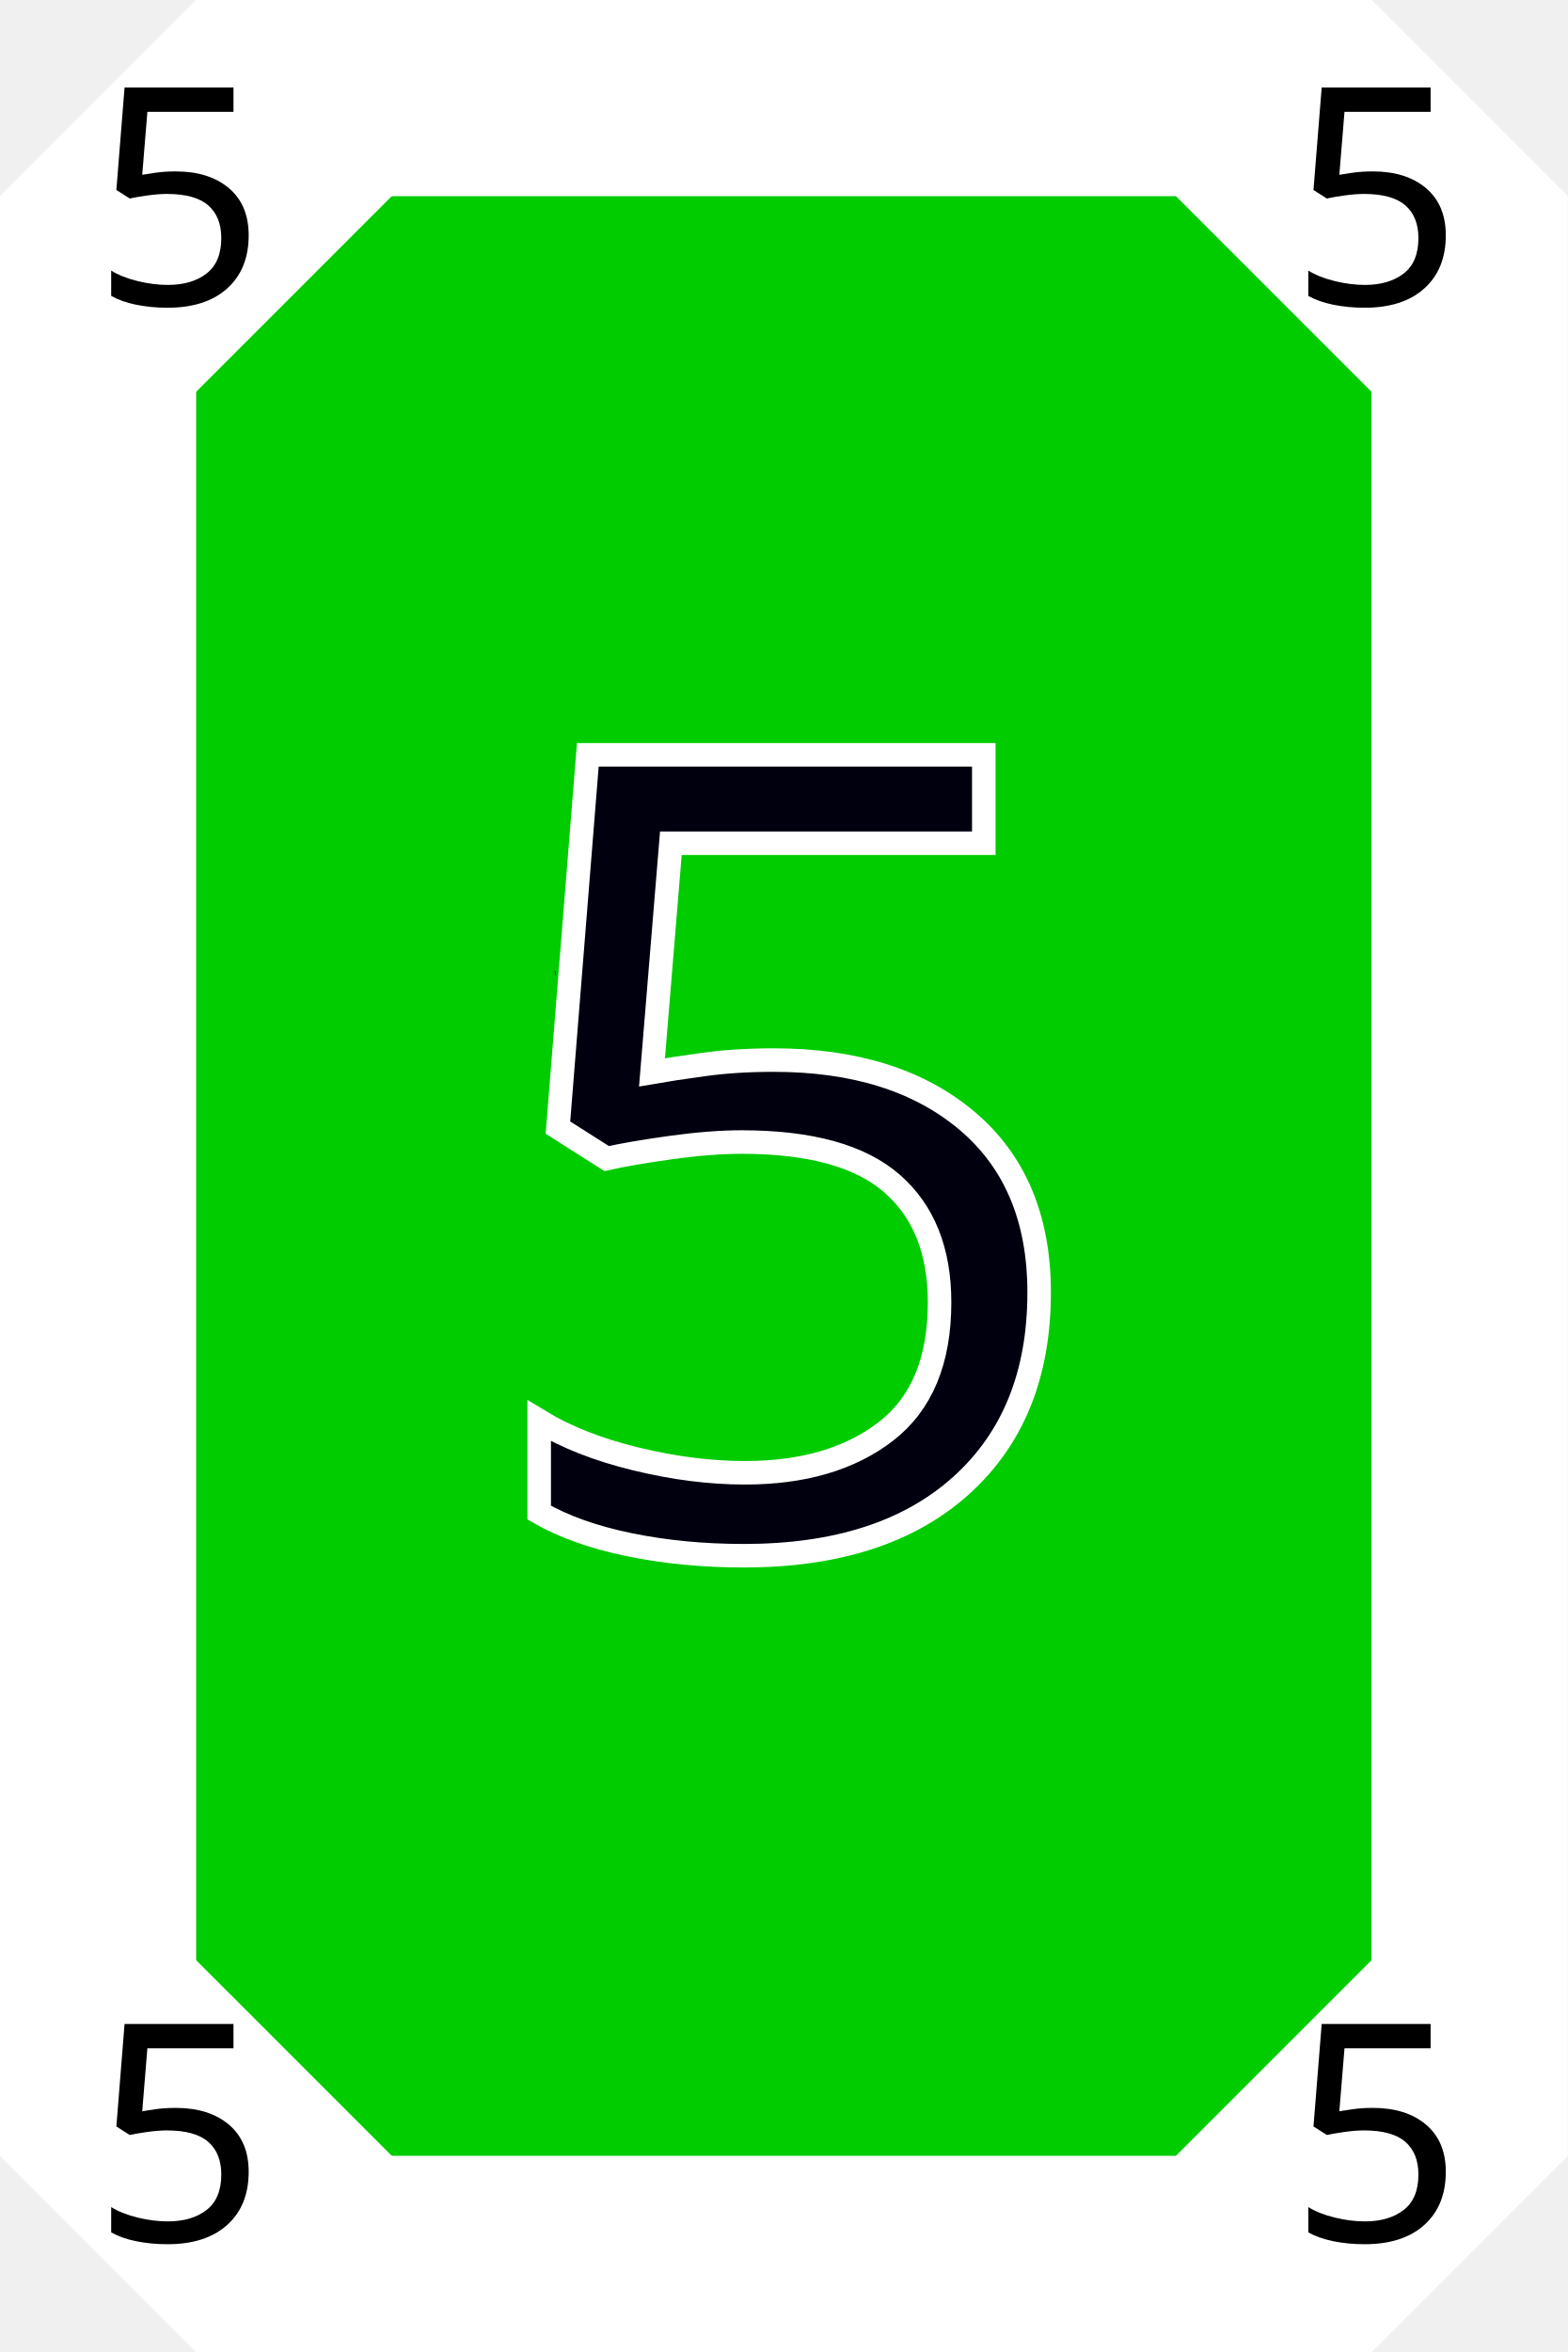
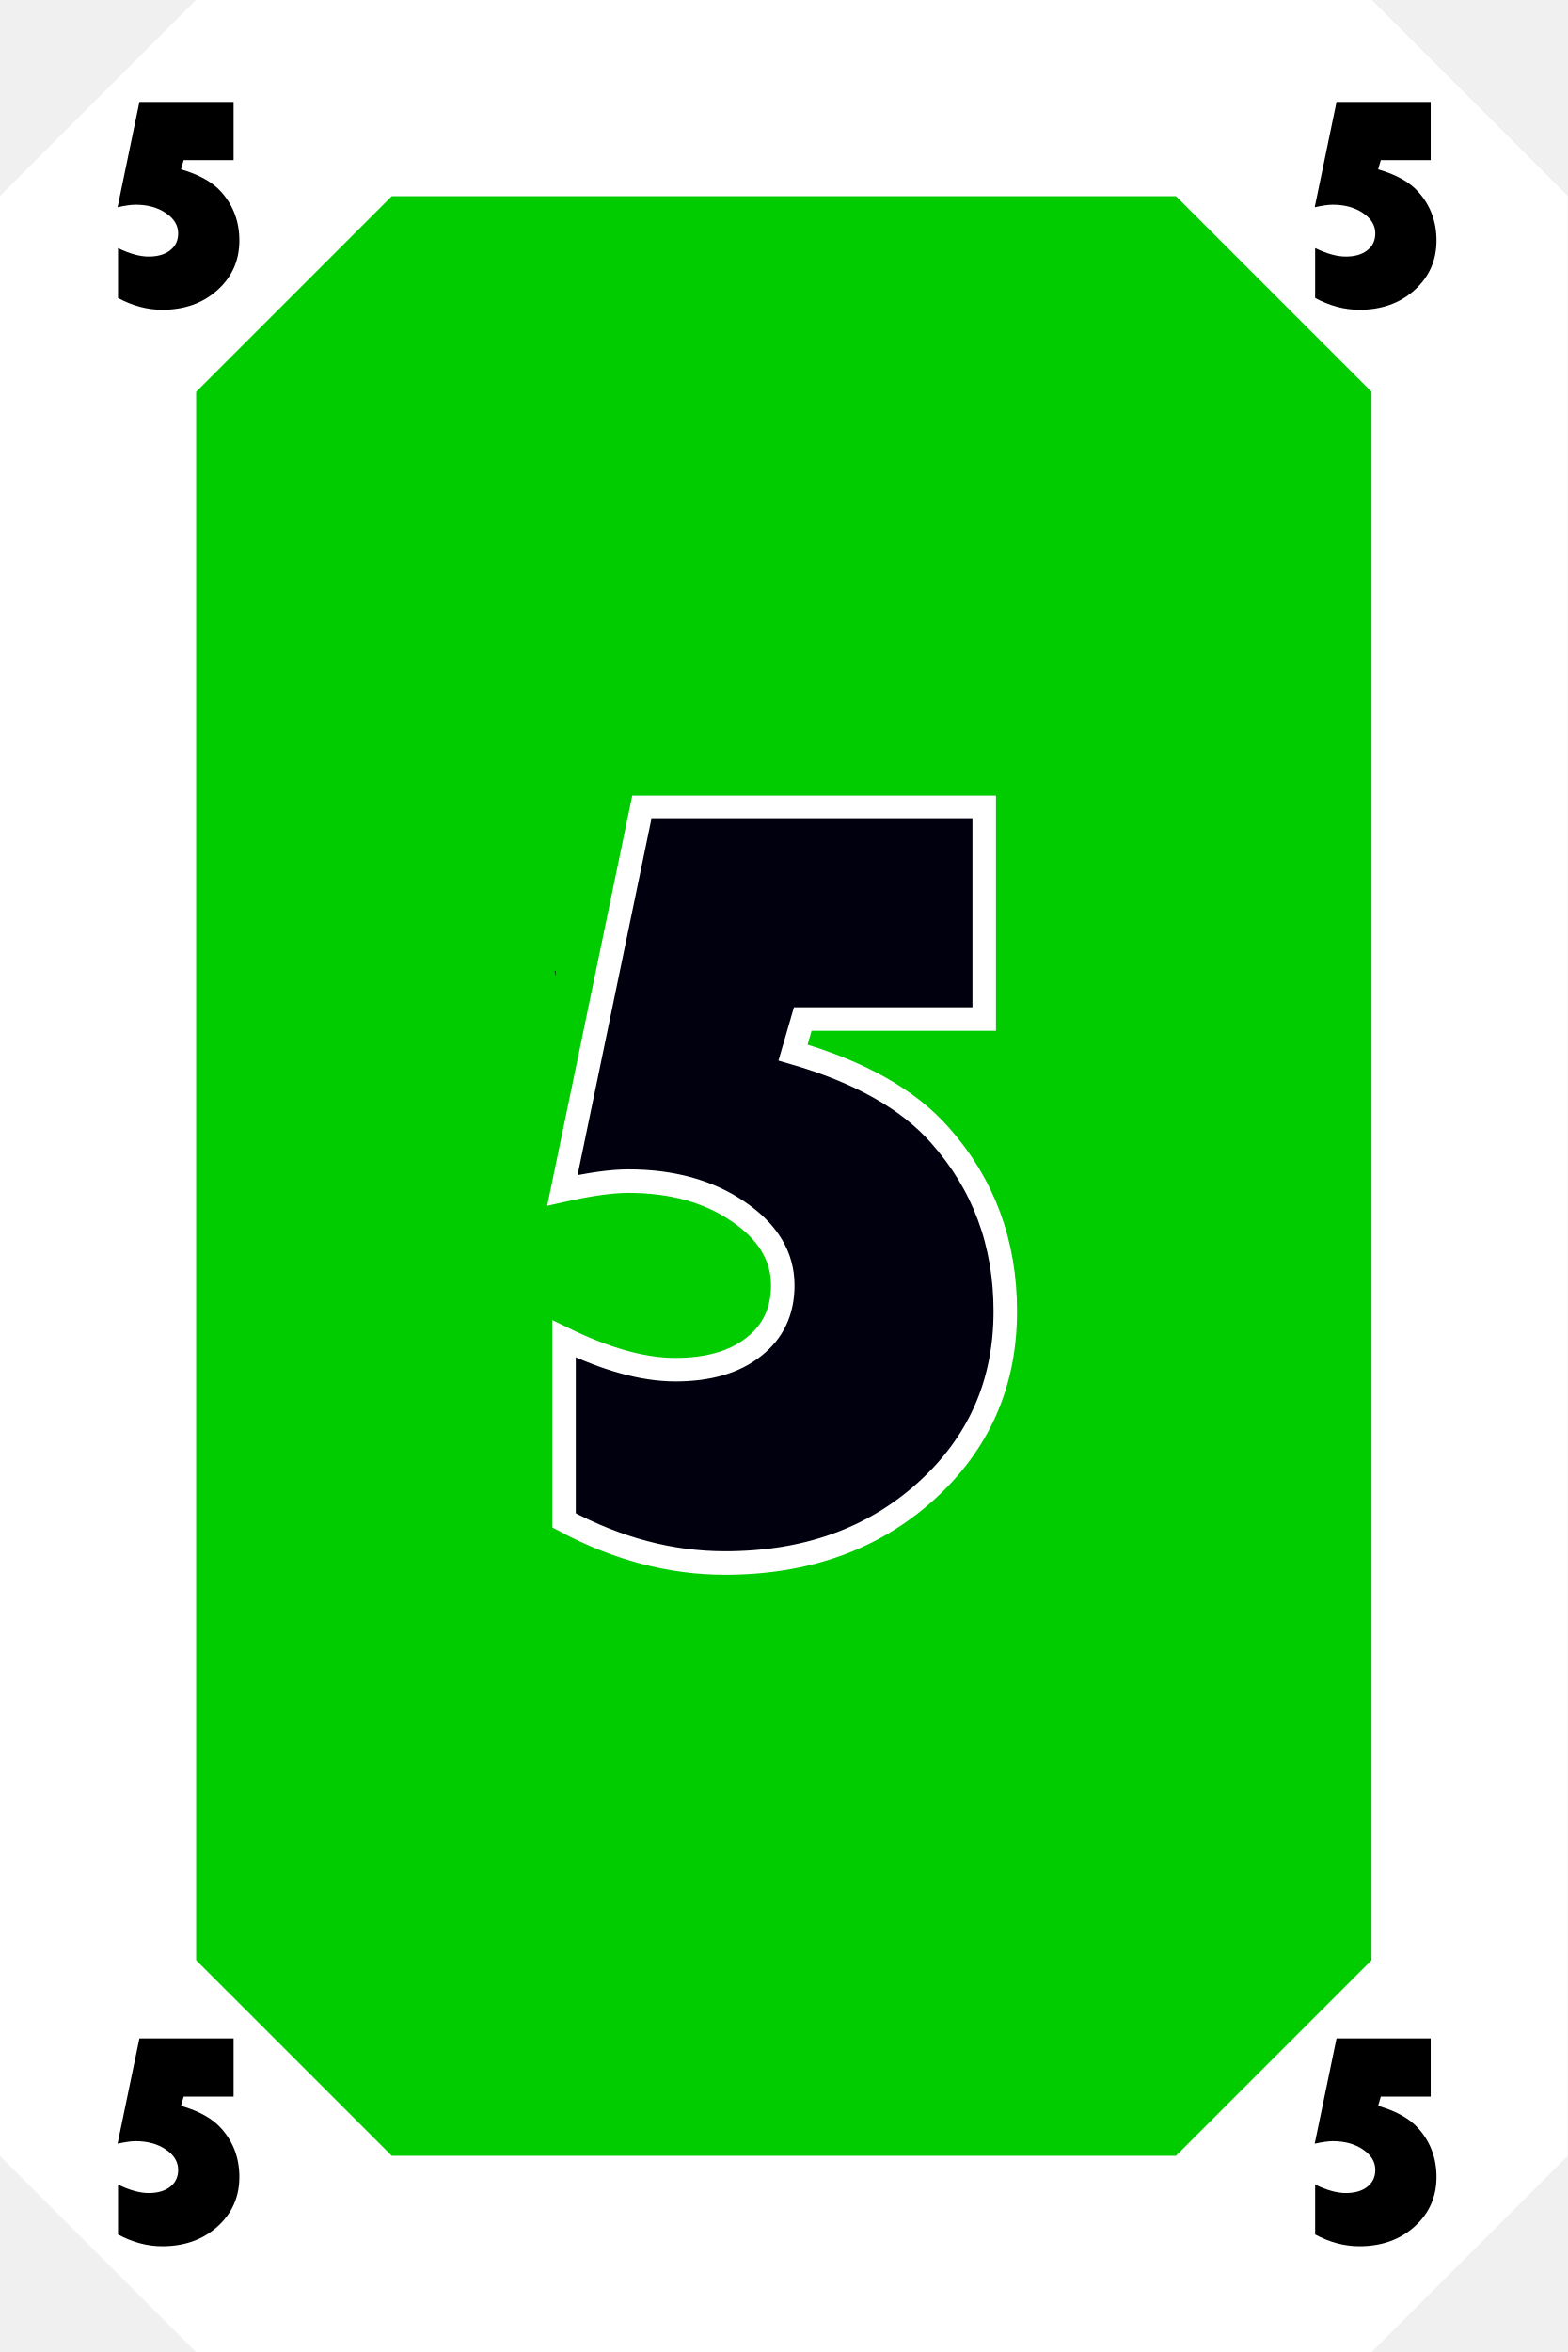
<svg xmlns="http://www.w3.org/2000/svg" width="200mm" height="300mm" viewBox="0 0 200 300" version="1.1" id="svg5">
  <defs id="defs2">
    <rect x="55.598" y="65.636" width="142.083" height="176.831" id="rect6486" />
    <rect x="173.463" y="618.434" width="60.335" height="340.893" id="rect59061" />
    <rect x="134.245" y="146.312" width="518.881" height="828.098" id="rect51299" />
    <rect x="143.296" y="217.206" width="497.764" height="580.724" id="rect28727" />
    <rect x="266.982" y="467.596" width="196.089" height="197.597" id="rect2865" />
    <rect x="55.598" y="65.636" width="105.018" height="138.222" id="rect18968" />
    <rect x="55.598" y="65.636" width="105.018" height="138.222" id="rect18974" />
    <rect x="55.598" y="65.636" width="105.018" height="138.222" id="rect18980" />
    <rect x="55.598" y="65.636" width="142.083" height="176.831" id="rect26911" />
    <rect x="55.598" y="65.636" width="142.083" height="176.831" id="rect26915" />
    <rect x="55.598" y="65.636" width="142.083" height="176.831" id="rect26919" />
  </defs>
  <g id="layer1" style="display:inline">
    <rect style="fill:#00cc00;fill-opacity:1;fill-rule:evenodd;stroke-width:0.209" id="rect31" width="150" height="250" x="25" y="25" />
    <text xml:space="preserve" transform="scale(0.2645833)" id="text2863" style="font-style:normal;font-weight:normal;font-size:2.667px;line-height:1.25;font-family:sans-serif;white-space:pre;shape-inside:url(#rect2865);fill:#000000;fill-opacity:1;stroke:none">
-       <tspan x="266.982" y="470.029" id="tspan56682">1</tspan>
+       <tspan x="266.982" y="470.029" id="tspan1214">1</tspan>
    </text>
-     <text xml:space="preserve" style="font-style:normal;font-weight:normal;font-size:141.111px;line-height:1.25;font-family:sans-serif;fill:#00000f;fill-opacity:1;stroke:#ffffff;stroke-width:3;stroke-miterlimit:4;stroke-dasharray:none;stroke-opacity:1" x="59.899" y="197.026" id="text11671">
-       <tspan id="tspan11669" style="font-style:normal;font-variant:normal;font-weight:normal;font-stretch:normal;font-size:141.111px;font-family:'Bauhaus 93';-inkscape-font-specification:'Bauhaus 93, ';fill:#00000f;fill-opacity:1;stroke:#ffffff;stroke-width:3;stroke-miterlimit:4;stroke-dasharray:none;stroke-opacity:1" x="59.899" y="197.026">5</tspan>
-     </text>
+     <g aria-label="5" id="text11671" style="font-size:141.111px;line-height:1.25;fill:#00000f;stroke:#ffffff;stroke-width:3">
+       <path d="m 125.563,102.974 v 27.01 h -23.151 l -1.24,4.272 q 12.678,3.652 18.741,10.542 8.337,9.371 8.337,22.462 0,13.849 -10.197,23.013 -10.129,9.095 -25.563,9.095 -10.404,0 -20.533,-5.443 v -23.151 q 8.062,3.927 14.194,3.927 6.339,0 9.991,-2.894 3.721,-2.894 3.721,-7.855 0,-5.581 -5.719,-9.44 -5.65,-3.858 -13.987,-3.858 -3.169,0 -8.406,1.171 l 10.129,-48.851 z" style="font-family:'Bauhaus 93';-inkscape-font-specification:'Bauhaus 93, '" id="path1075" />
+     </g>
    <text xml:space="preserve" transform="scale(0.2645833)" id="text28725" style="font-style:normal;font-weight:normal;font-size:40px;line-height:1.25;font-family:sans-serif;white-space:pre;shape-inside:url(#rect28727);fill:#000000;fill-opacity:1;stroke:none" />
    <text xml:space="preserve" transform="scale(0.2645833)" id="text51297" style="font-style:normal;font-weight:normal;font-size:66.667px;line-height:1.25;font-family:sans-serif;white-space:pre;shape-inside:url(#rect51299);fill:#000000;fill-opacity:1;stroke:none" />
    <text xml:space="preserve" transform="scale(0.2645833)" id="text59059" style="font-style:normal;font-weight:normal;font-size:40px;line-height:1.25;font-family:sans-serif;white-space:pre;shape-inside:url(#rect59061);fill:#000000;fill-opacity:1;stroke:none" />
  </g>
  <g id="layer2" style="display:inline">
    <rect style="fill:#ffffff;stroke-width:0.265" id="rect97592" width="141.278" height="18.757" x="-122.122" y="-36.317" />
    <path id="rect97567" style="fill:#ffffff;stroke-width:1" d="M 94.488,0 0,94.488 V 1039.369 l 94.488,94.488 H 661.418 l 94.488,-94.488 V 94.488 L 661.418,0 Z m 94.488,94.488 h 377.953 l 94.488,94.488 v 755.906 l -94.488,94.486 H 188.977 L 94.488,944.883 V 188.977 Z" transform="scale(0.2645833)" />
-     <text xml:space="preserve" transform="matrix(0.2645845,0,0,0.2645833,-2.969363,-14.17316)" id="text6484" style="font-style:normal;font-variant:normal;font-weight:normal;font-stretch:normal;font-size:146.667px;line-height:1.25;font-family:'Bauhaus 93';-inkscape-font-specification:'Bauhaus 93, ';white-space:pre;shape-inside:url(#rect6486)">
-       <tspan x="55.598" y="200.456" id="tspan56684">5</tspan>
-     </text>
-     <text xml:space="preserve" transform="matrix(0.2645833,0,0,0.2645833,149.755,-14.17316)" id="text26909" style="font-style:normal;font-variant:normal;font-weight:normal;font-stretch:normal;font-size:146.667px;line-height:1.25;font-family:'Bauhaus 93';-inkscape-font-specification:'Bauhaus 93, ';white-space:pre;shape-inside:url(#rect26911)">
-       <tspan x="55.598" y="200.456" id="tspan56686">5</tspan>
-     </text>
-     <text xml:space="preserve" transform="matrix(0.2645833,0,0,0.2645833,-2.969281,232.8268)" id="text26913" style="font-style:normal;font-variant:normal;font-weight:normal;font-stretch:normal;font-size:146.667px;line-height:1.25;font-family:'Bauhaus 93';-inkscape-font-specification:'Bauhaus 93, ';white-space:pre;shape-inside:url(#rect26915)">
-       <tspan x="55.598" y="200.456" id="tspan56688">5</tspan>
-     </text>
-     <text xml:space="preserve" transform="matrix(0.2645833,0,0,0.2645833,149.755,232.8268)" id="text26917" style="font-style:normal;font-variant:normal;font-weight:normal;font-stretch:normal;font-size:146.667px;line-height:1.25;font-family:'Bauhaus 93';-inkscape-font-specification:'Bauhaus 93, ';white-space:pre;shape-inside:url(#rect26919)">
-       <tspan x="55.598" y="200.456" id="tspan56690">5</tspan>
-     </text>
+     <g aria-label="5" transform="matrix(0.2645845,0,0,0.2645833,-2.969363,-14.17316)" id="text6484" style="font-size:146.667px;line-height:1.25;font-family:'Bauhaus 93';-inkscape-font-specification:'Bauhaus 93, ';white-space:pre;shape-inside:url(#rect6486)">
+       <path d="m 123.847,102.702 v 28.073 H 99.784 l -1.289,4.44 q 13.177,3.796 19.479,10.957 8.665,9.74 8.665,23.346 0,14.395 -10.599,23.919 -10.527,9.453 -26.569,9.453 -10.814,0 -21.341,-5.658 v -24.063 q 8.379,4.082 14.753,4.082 6.589,0 10.384,-3.008 3.867,-3.008 3.867,-8.164 0,-5.801 -5.944,-9.811 -5.872,-4.01 -14.538,-4.01 -3.294,0 -8.737,1.217 l 10.527,-50.775 z" id="path1096" />
+     </g>
+     <g aria-label="5" transform="matrix(0.2645833,0,0,0.2645833,149.755,-14.17316)" id="text26909" style="font-size:146.667px;line-height:1.25;font-family:'Bauhaus 93';-inkscape-font-specification:'Bauhaus 93, ';white-space:pre;shape-inside:url(#rect26911)">
+       <path d="m 123.847,102.702 v 28.073 H 99.784 l -1.289,4.44 q 13.177,3.796 19.479,10.957 8.665,9.74 8.665,23.346 0,14.395 -10.599,23.919 -10.527,9.453 -26.569,9.453 -10.814,0 -21.341,-5.658 v -24.063 q 8.379,4.082 14.753,4.082 6.589,0 10.384,-3.008 3.867,-3.008 3.867,-8.164 0,-5.801 -5.944,-9.811 -5.872,-4.01 -14.538,-4.01 -3.294,0 -8.737,1.217 l 10.527,-50.775 z" id="path1117" />
+     </g>
+     <g aria-label="5" transform="matrix(0.2645833,0,0,0.2645833,-2.969281,232.8268)" id="text26913" style="font-size:146.667px;line-height:1.25;font-family:'Bauhaus 93';-inkscape-font-specification:'Bauhaus 93, ';white-space:pre;shape-inside:url(#rect26915)">
+       <path d="m 123.847,102.702 v 28.073 H 99.784 l -1.289,4.44 q 13.177,3.796 19.479,10.957 8.665,9.74 8.665,23.346 0,14.395 -10.599,23.919 -10.527,9.453 -26.569,9.453 -10.814,0 -21.341,-5.658 v -24.063 q 8.379,4.082 14.753,4.082 6.589,0 10.384,-3.008 3.867,-3.008 3.867,-8.164 0,-5.801 -5.944,-9.811 -5.872,-4.01 -14.538,-4.01 -3.294,0 -8.737,1.217 l 10.527,-50.775 z" id="path1159" />
+     </g>
+     <g aria-label="5" transform="matrix(0.2645833,0,0,0.2645833,149.755,232.8268)" id="text26917" style="font-size:146.667px;line-height:1.25;font-family:'Bauhaus 93';-inkscape-font-specification:'Bauhaus 93, ';white-space:pre;shape-inside:url(#rect26919)">
+       <path d="m 123.847,102.702 v 28.073 H 99.784 l -1.289,4.44 q 13.177,3.796 19.479,10.957 8.665,9.74 8.665,23.346 0,14.395 -10.599,23.919 -10.527,9.453 -26.569,9.453 -10.814,0 -21.341,-5.658 v -24.063 q 8.379,4.082 14.753,4.082 6.589,0 10.384,-3.008 3.867,-3.008 3.867,-8.164 0,-5.801 -5.944,-9.811 -5.872,-4.01 -14.538,-4.01 -3.294,0 -8.737,1.217 l 10.527,-50.775 z" id="path1138" />
+     </g>
  </g>
</svg>
